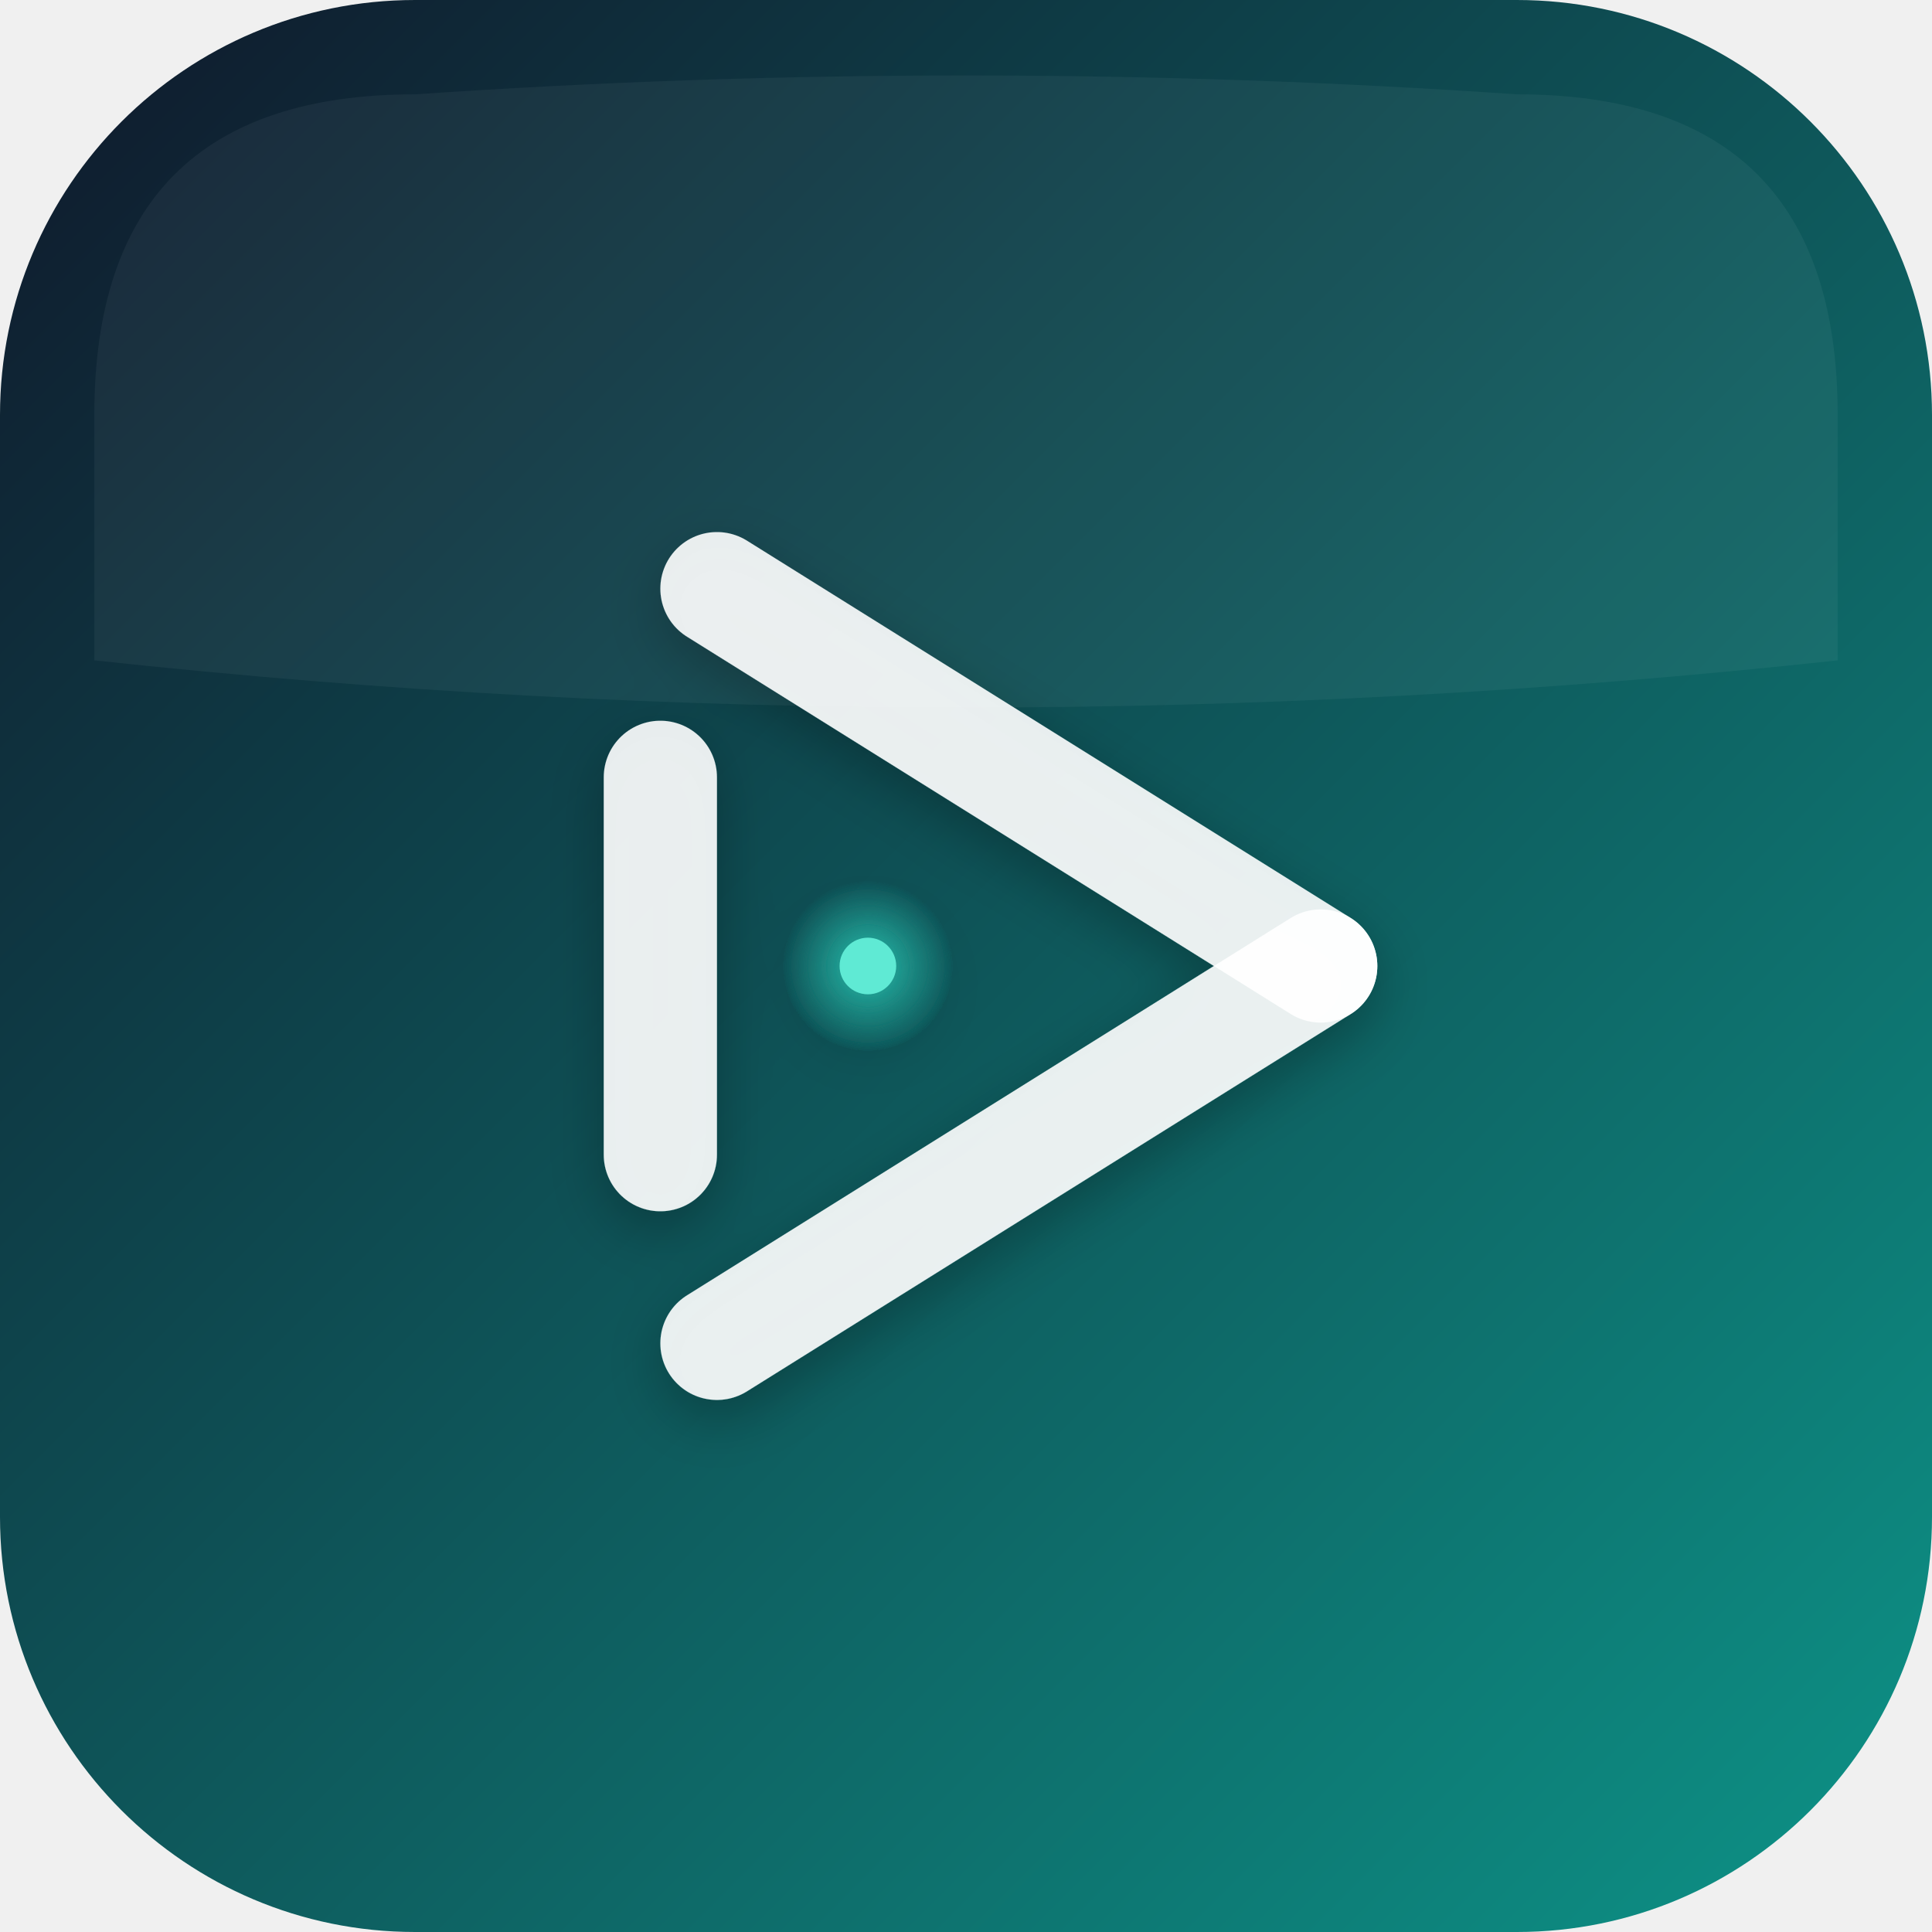
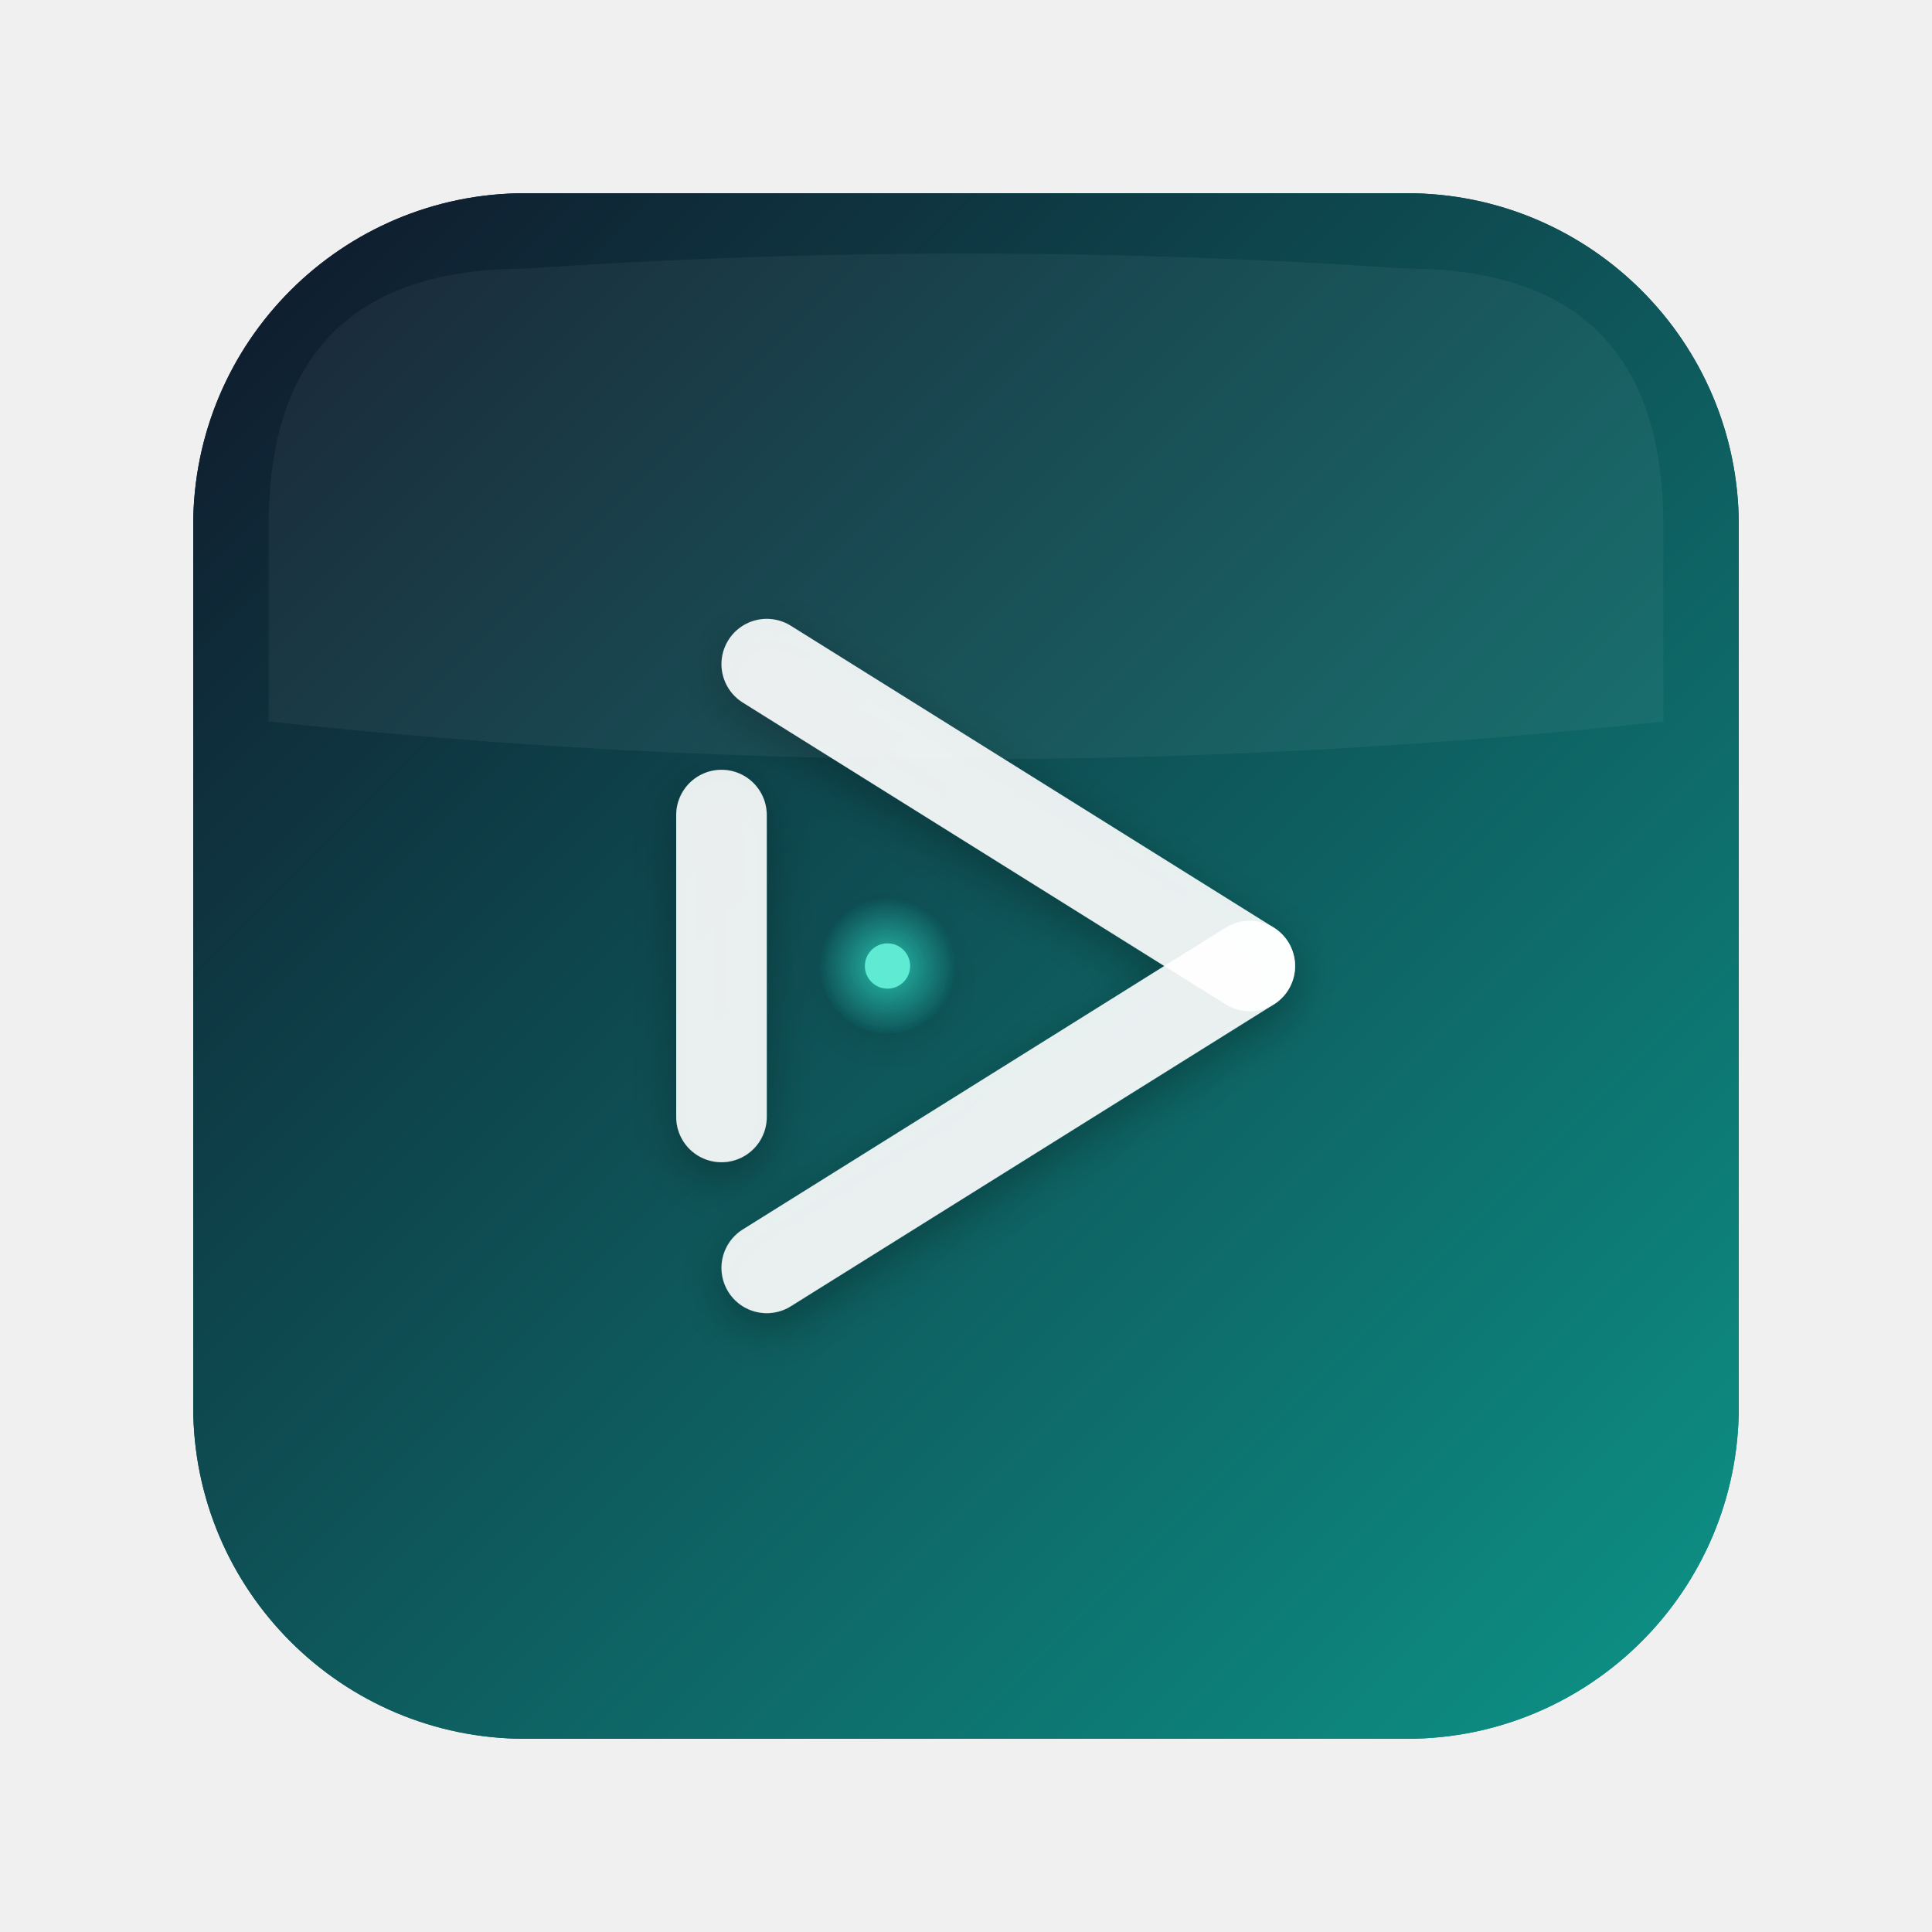
<svg xmlns="http://www.w3.org/2000/svg" width="1024" height="1024" viewBox="0 0 1024 1024">
  <defs>
    <linearGradient id="bg_grad" x1="0%" y1="0%" x2="100%" y2="100%">
      <stop offset="0%" style="stop-color:#0F172A;stop-opacity:1" />
      <stop offset="100%" style="stop-color:#0D9488;stop-opacity:1" />
    </linearGradient>
    <radialGradient id="glow_grad" cx="50%" cy="50%" r="50%">
      <stop offset="0%" style="stop-color:#2DD4BF;stop-opacity:1" />
      <stop offset="100%" style="stop-color:#2DD4BF;stop-opacity:0" />
    </radialGradient>
    <filter id="shadow" x="-20%" y="-20%" width="140%" height="140%">
      <feGaussianBlur in="SourceAlpha" stdDeviation="15" />
      <feOffset dx="0" dy="10" result="offsetblur" />
      <feComponentTransfer>
        <feFuncA type="linear" slope="0.3" />
      </feComponentTransfer>
      <feMerge>
        <feMergeNode />
        <feMergeNode in="SourceGraphic" />
      </feMerge>
    </filter>
  </defs>
-   <rect x="0" y="0" width="1024" height="1024" rx="220" fill="url(#bg_grad)" />
-   <g filter="url(#shadow)" transform="translate(380, 312)">
-     <path d="M0 0 L320 200" stroke="white" stroke-width="60" stroke-linecap="round" opacity="0.9" />
-     <path d="M320 200 L0 400" stroke="white" stroke-width="60" stroke-linecap="round" opacity="0.9" />
-     <path d="M-30 100 L-30 300" stroke="white" stroke-width="60" stroke-linecap="round" opacity="0.9" />
-     <circle cx="80" cy="200" r="45" fill="url(#glow_grad)" opacity="0.8" />
-     <circle cx="80" cy="200" r="15" fill="#5EEAD4" />
+   <g transform="translate(102.4, 102.4) scale(0.8)">
+     <rect x="0" y="0" width="1024" height="1024" rx="220" fill="url(#bg_grad)" />
+     <rect x="0" y="0" width="1024" height="1024" rx="220" fill="url(#bg_grad)" />
+     <g filter="url(#shadow)" transform="translate(380, 312)">
+       <path d="M0 0 L320 200" stroke="white" stroke-width="60" stroke-linecap="round" opacity="0.9" />
+       <path d="M320 200 L0 400" stroke="white" stroke-width="60" stroke-linecap="round" opacity="0.9" />
+       <path d="M-30 100 L-30 300" stroke="white" stroke-width="60" stroke-linecap="round" opacity="0.9" />
+       <circle cx="80" cy="200" r="45" fill="url(#glow_grad)" opacity="0.8" />
+       <circle cx="80" cy="200" r="15" fill="#5EEAD4" />
+     </g>
+     <path d="M220 50 Q 512 30, 804 50 Q 974 50, 974 220 L 974 350 Q 512 400, 50 350 L 50 220 Q 50 50, 220 50" fill="white" opacity="0.05" />
  </g>
-   <path d="M220 50 Q 512 30, 804 50 Q 974 50, 974 220 L 974 350 Q 512 400, 50 350 L 50 220 Q 50 50, 220 50" fill="white" opacity="0.05" />
</svg>
